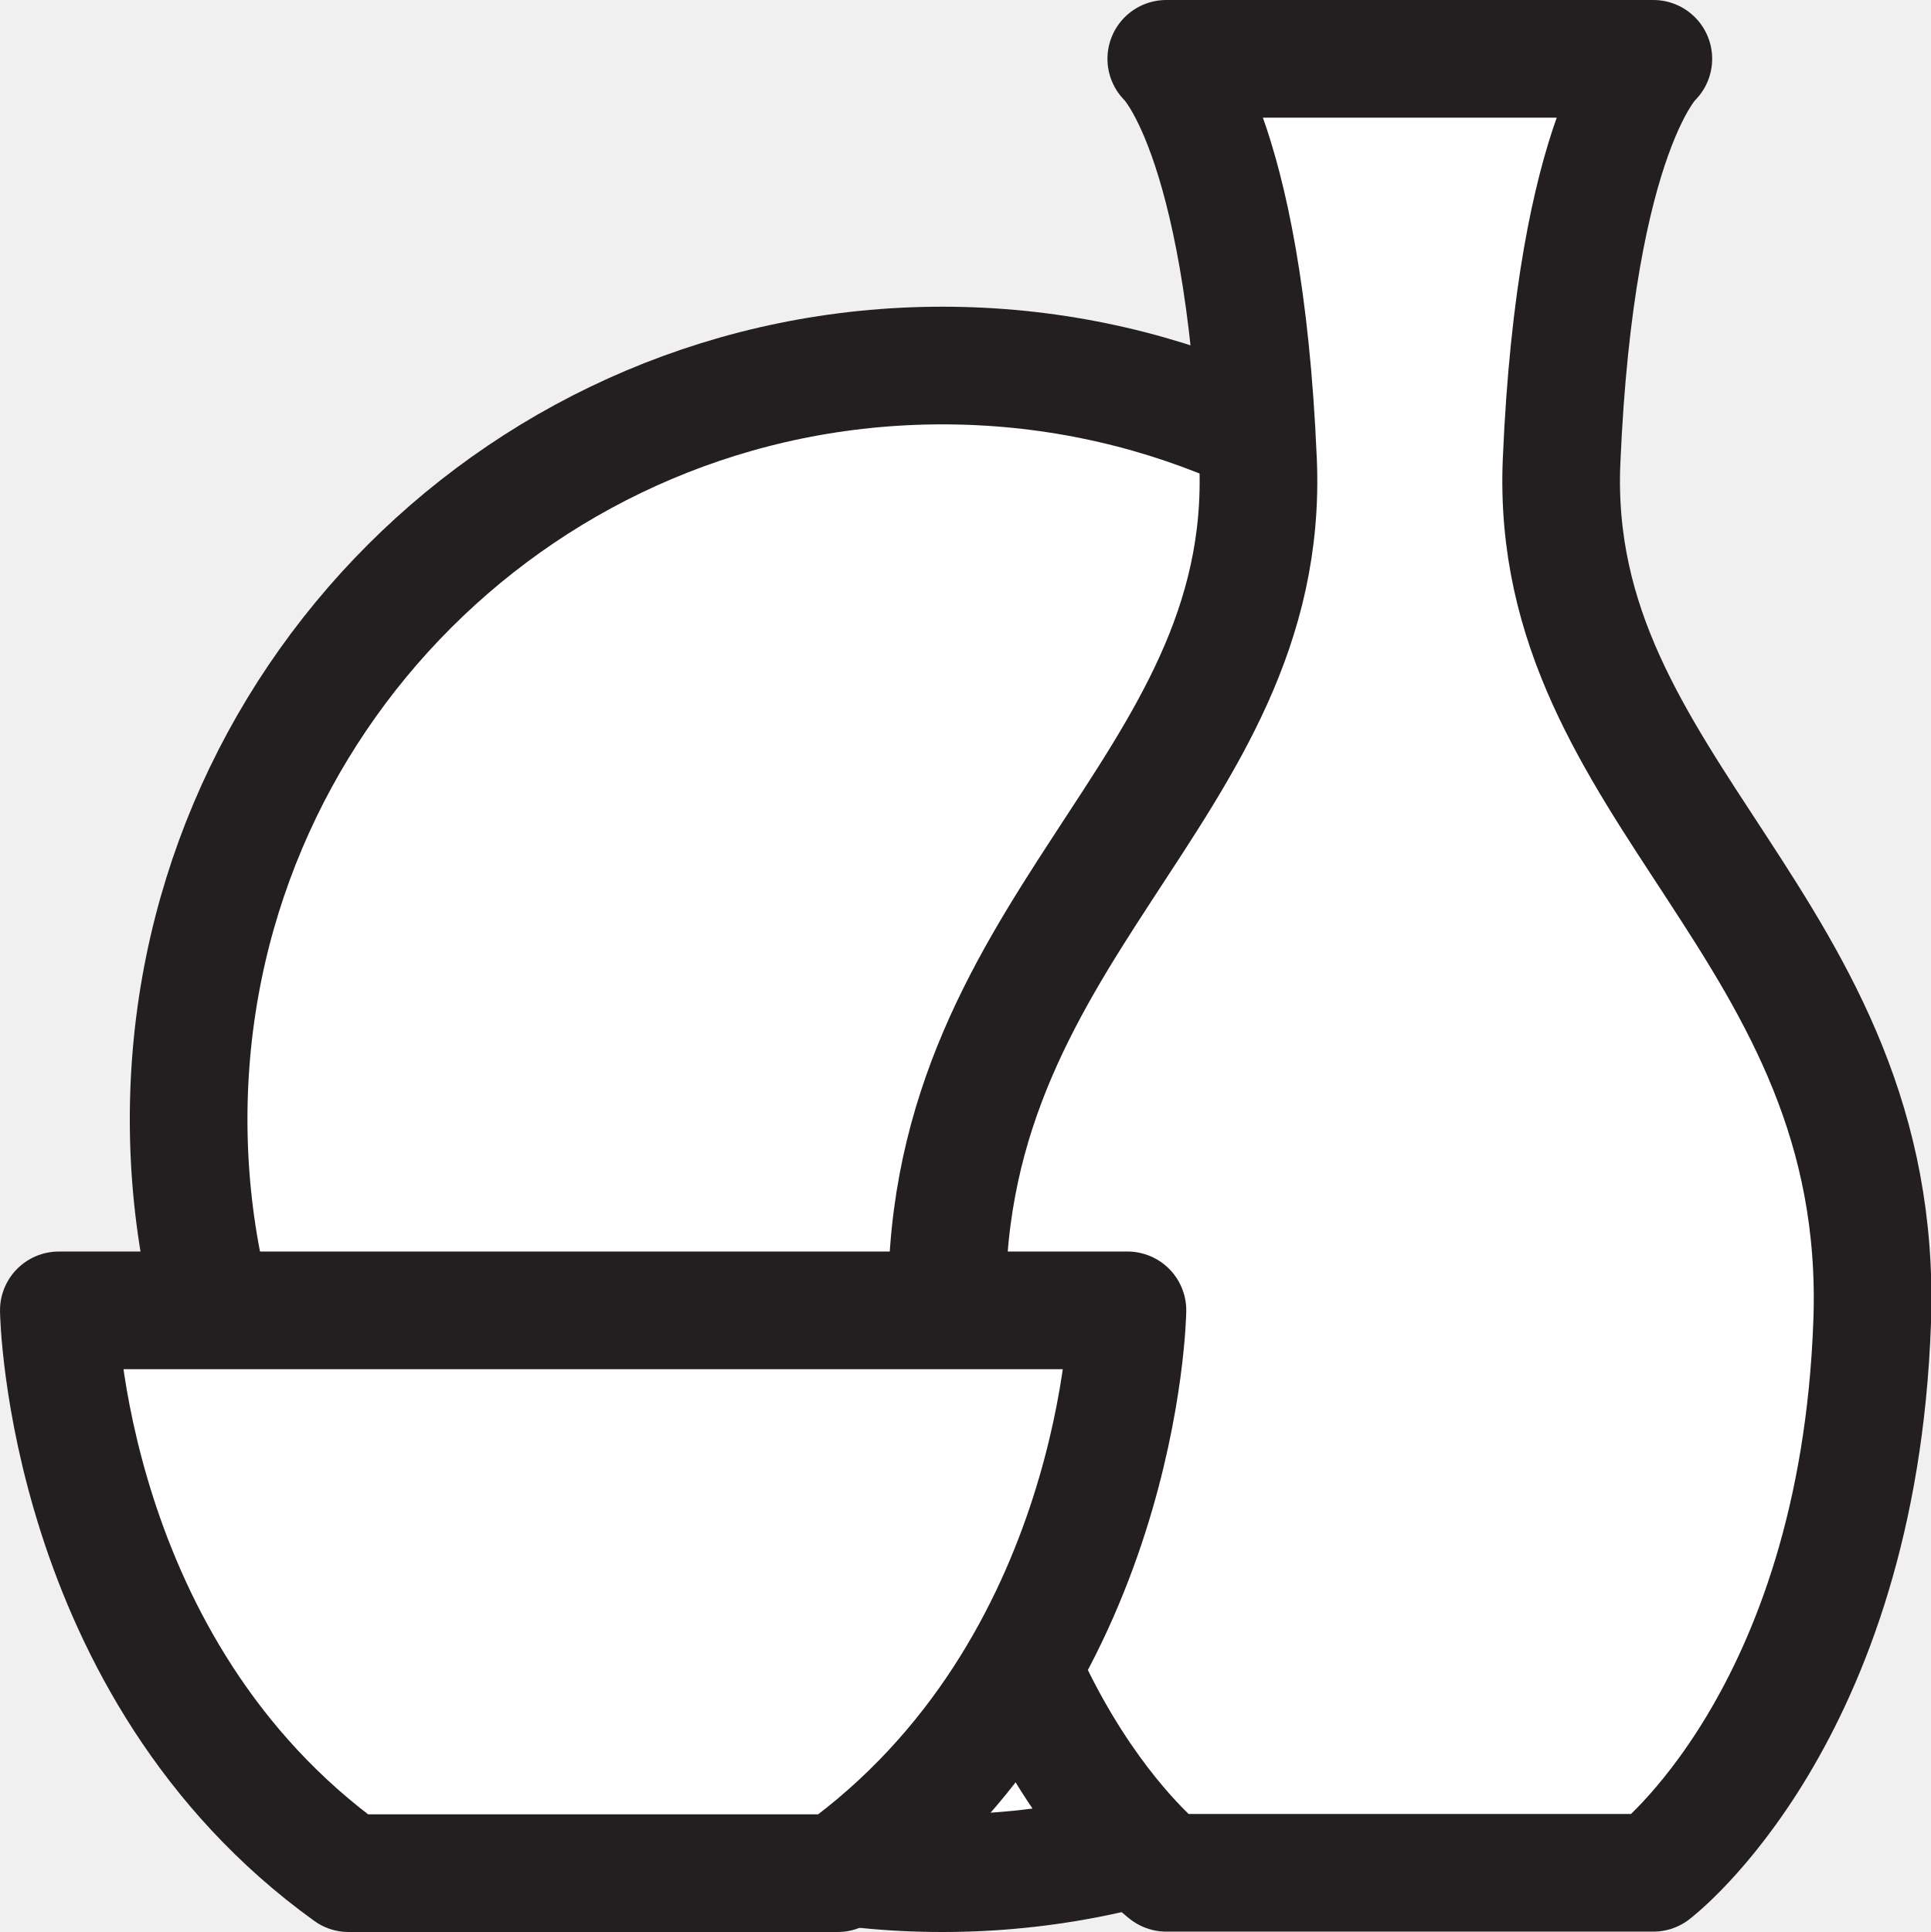
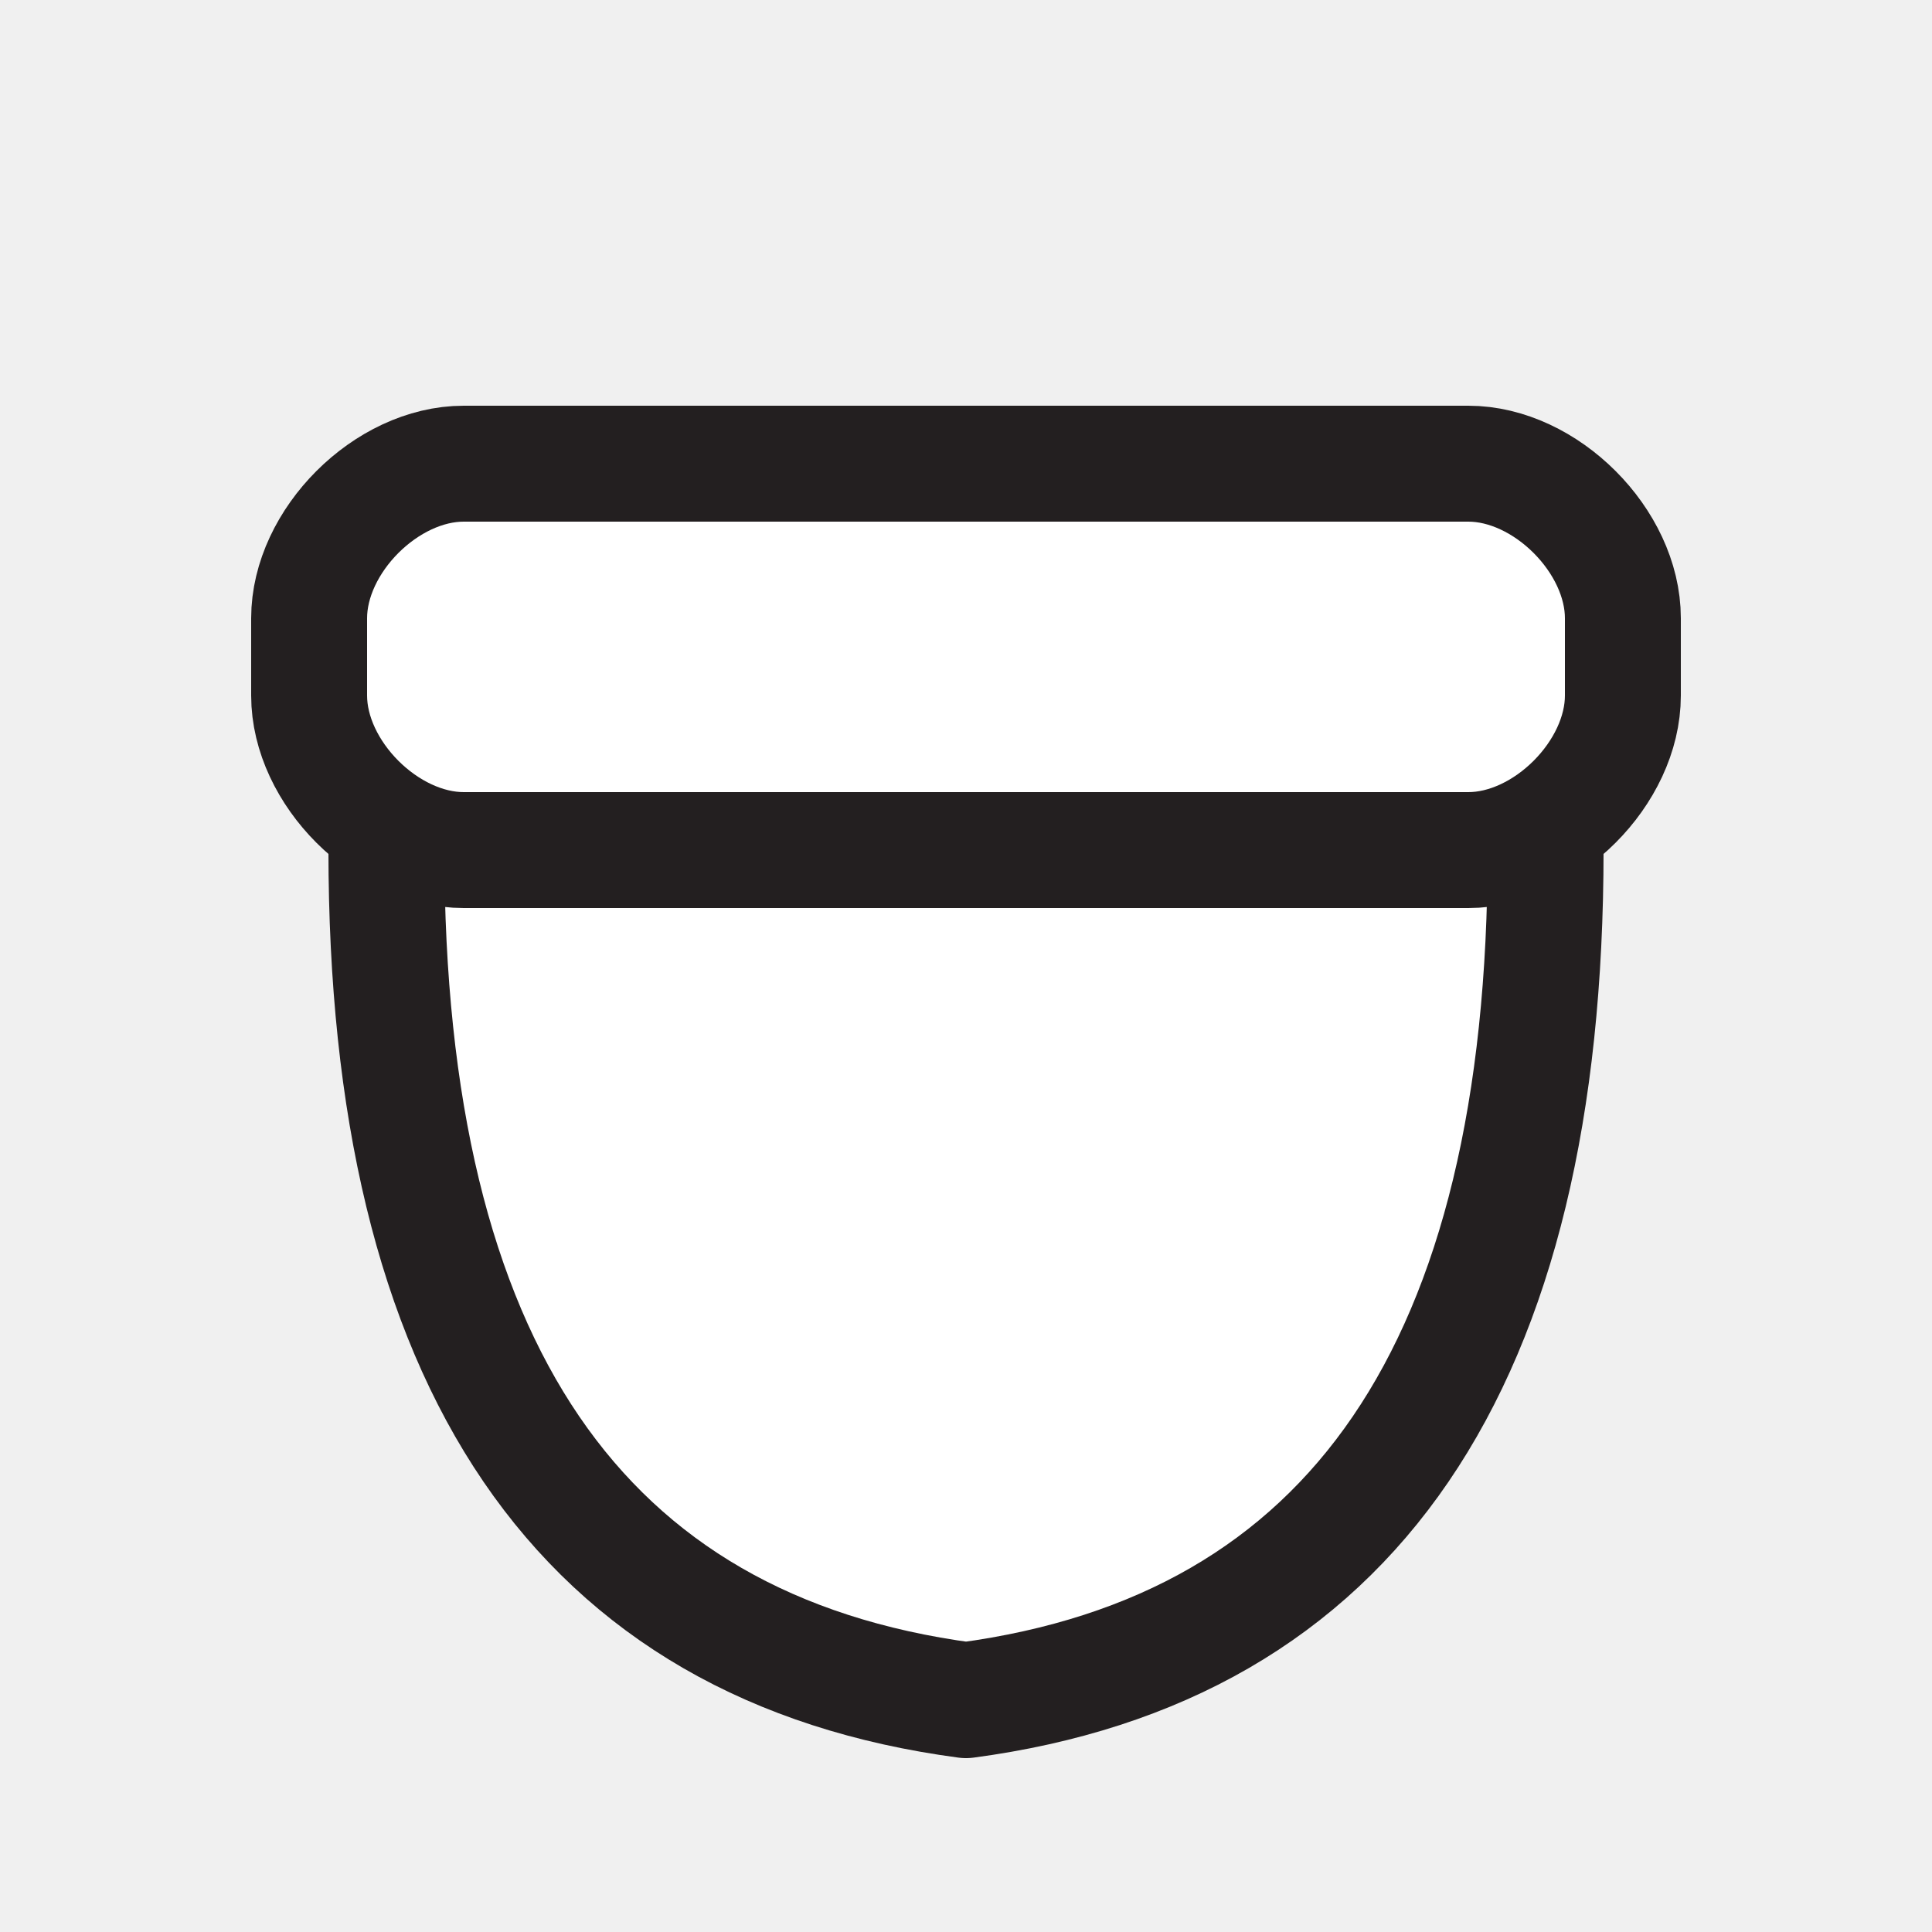
- <svg xmlns="http://www.w3.org/2000/svg" id="Layer_2" data-name="Layer 2" viewBox="0 0 49.24 49.26">
+ <svg xmlns="http://www.w3.org/2000/svg" viewBox="0 0 50 50">
  <defs>
    <style>
      .cls-1 {
        fill: #fff;
        stroke: #231f20;
        stroke-linecap: round;
        stroke-linejoin: round;
        stroke-width: 3px;
      }
    </style>
  </defs>
-   <g id="Layer_1-2" data-name="Layer 1">
-     <g>
-       <circle class="cls-1" cx="24.03" cy="28.54" r="19.22" />
-       <path class="cls-1" d="m42.16,47.75s5.22-3.96,5.58-14.04c.36-10.08-8.28-13.5-7.92-21.95.36-8.46,2.34-10.26,2.34-10.26h-12.42s1.98,1.8,2.34,10.26c.36,8.46-8.28,11.88-7.92,21.95.36,10.08,5.58,14.04,5.58,14.04h12.42Z" />
-       <path class="cls-1" d="m8.89,47.76c-7.25-5.22-7.39-14.35-7.39-14.35h27.25s-.14,9.13-7.39,14.35h-12.47Z" />
-     </g>
-   </g>
+   <path class="cls-1" d="M12,12 L38,12 C40,12 42,14 42,16 L42,18 C42,20 40,22 38,22 L12,22 C10,22 8,20 8,18 L8,16 C8,14 10,12 12,12 Z M10,22 Q10,42 25,44 Q40,42 40,22" />
</svg>
